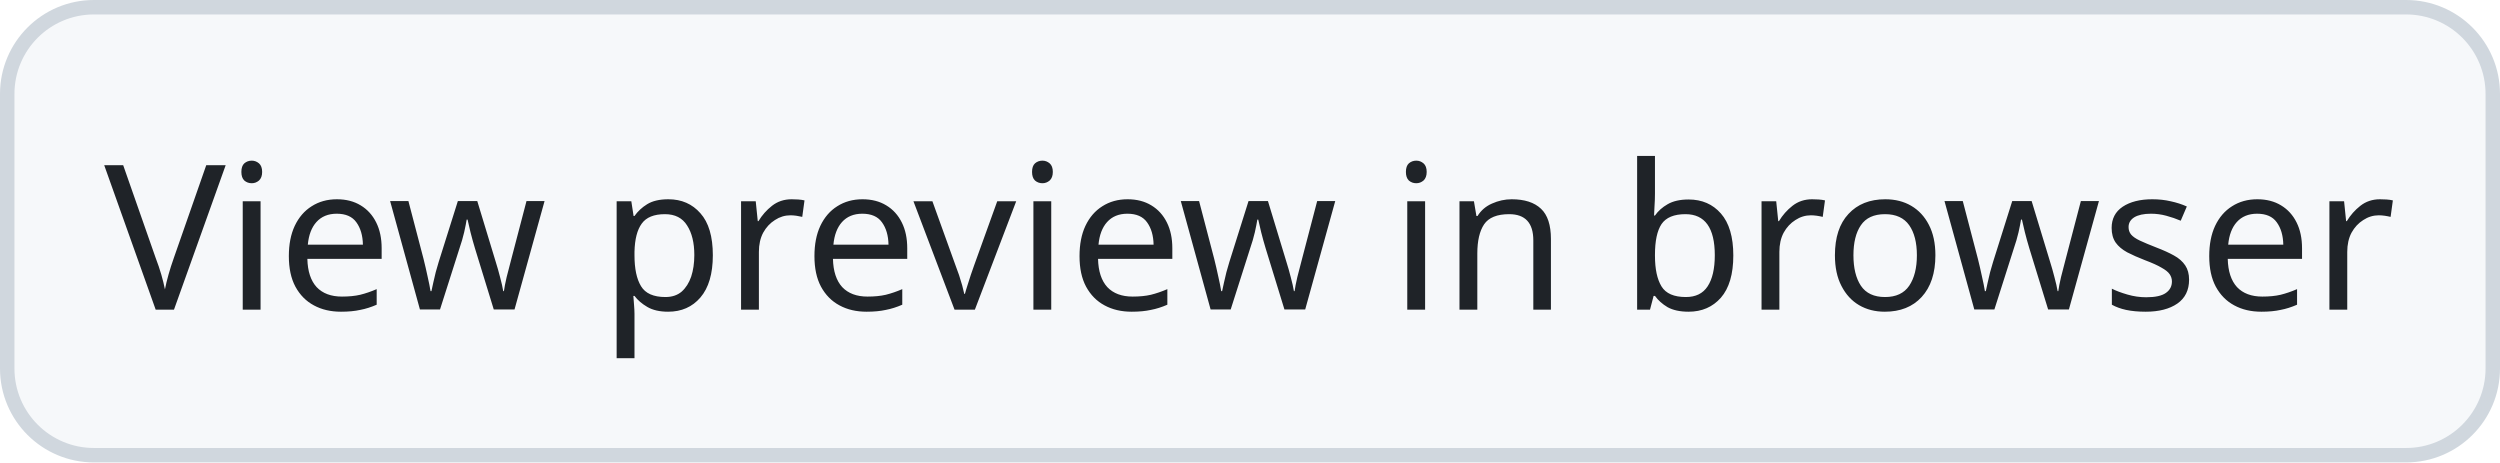
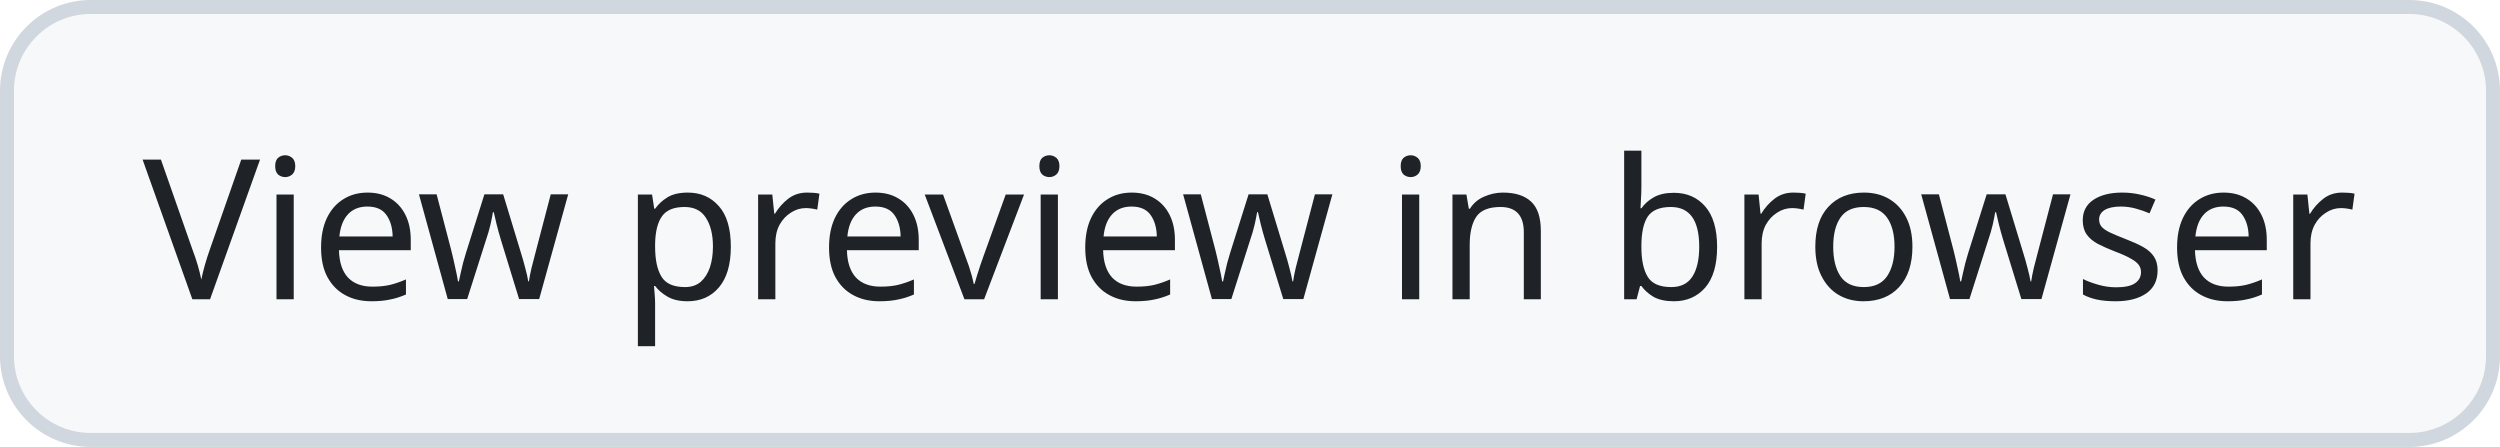
- <svg xmlns="http://www.w3.org/2000/svg" width="173" height="32" viewBox="0 0 173 32" role="img" aria-label="View preview in browser">
-   <rect x="0.5" y="0.5" width="172" height="31" rx="6" ry="6" fill="#f6f8fa" stroke="#d0d7de" stroke-width="1" />
-   <text x="86.5" y="16" text-anchor="middle" dominant-baseline="central" fill="#1f2328" font-family="-apple-system, BlinkMacSystemFont, 'Segoe UI', 'Noto Sans', Helvetica, Arial, sans-serif" font-size="14" font-weight="500">View preview in browser</text>
+ <svg xmlns="http://www.w3.org/2000/svg" width="179" height="32" viewBox="0 0 179 32" role="img" aria-label="View preview in browser">
+   <rect x="0.5" y="0.5" width="178" height="31" rx="6" ry="6" fill="#f6f8fa" stroke="#d0d7de" stroke-width="1" />
+   <text x="89.5" y="16" text-anchor="middle" dominant-baseline="central" fill="#1f2328" font-family="-apple-system, BlinkMacSystemFont, 'Segoe UI', 'Noto Sans', Helvetica, Arial, sans-serif" font-size="14" font-weight="500">View preview in browser</text>
</svg>
